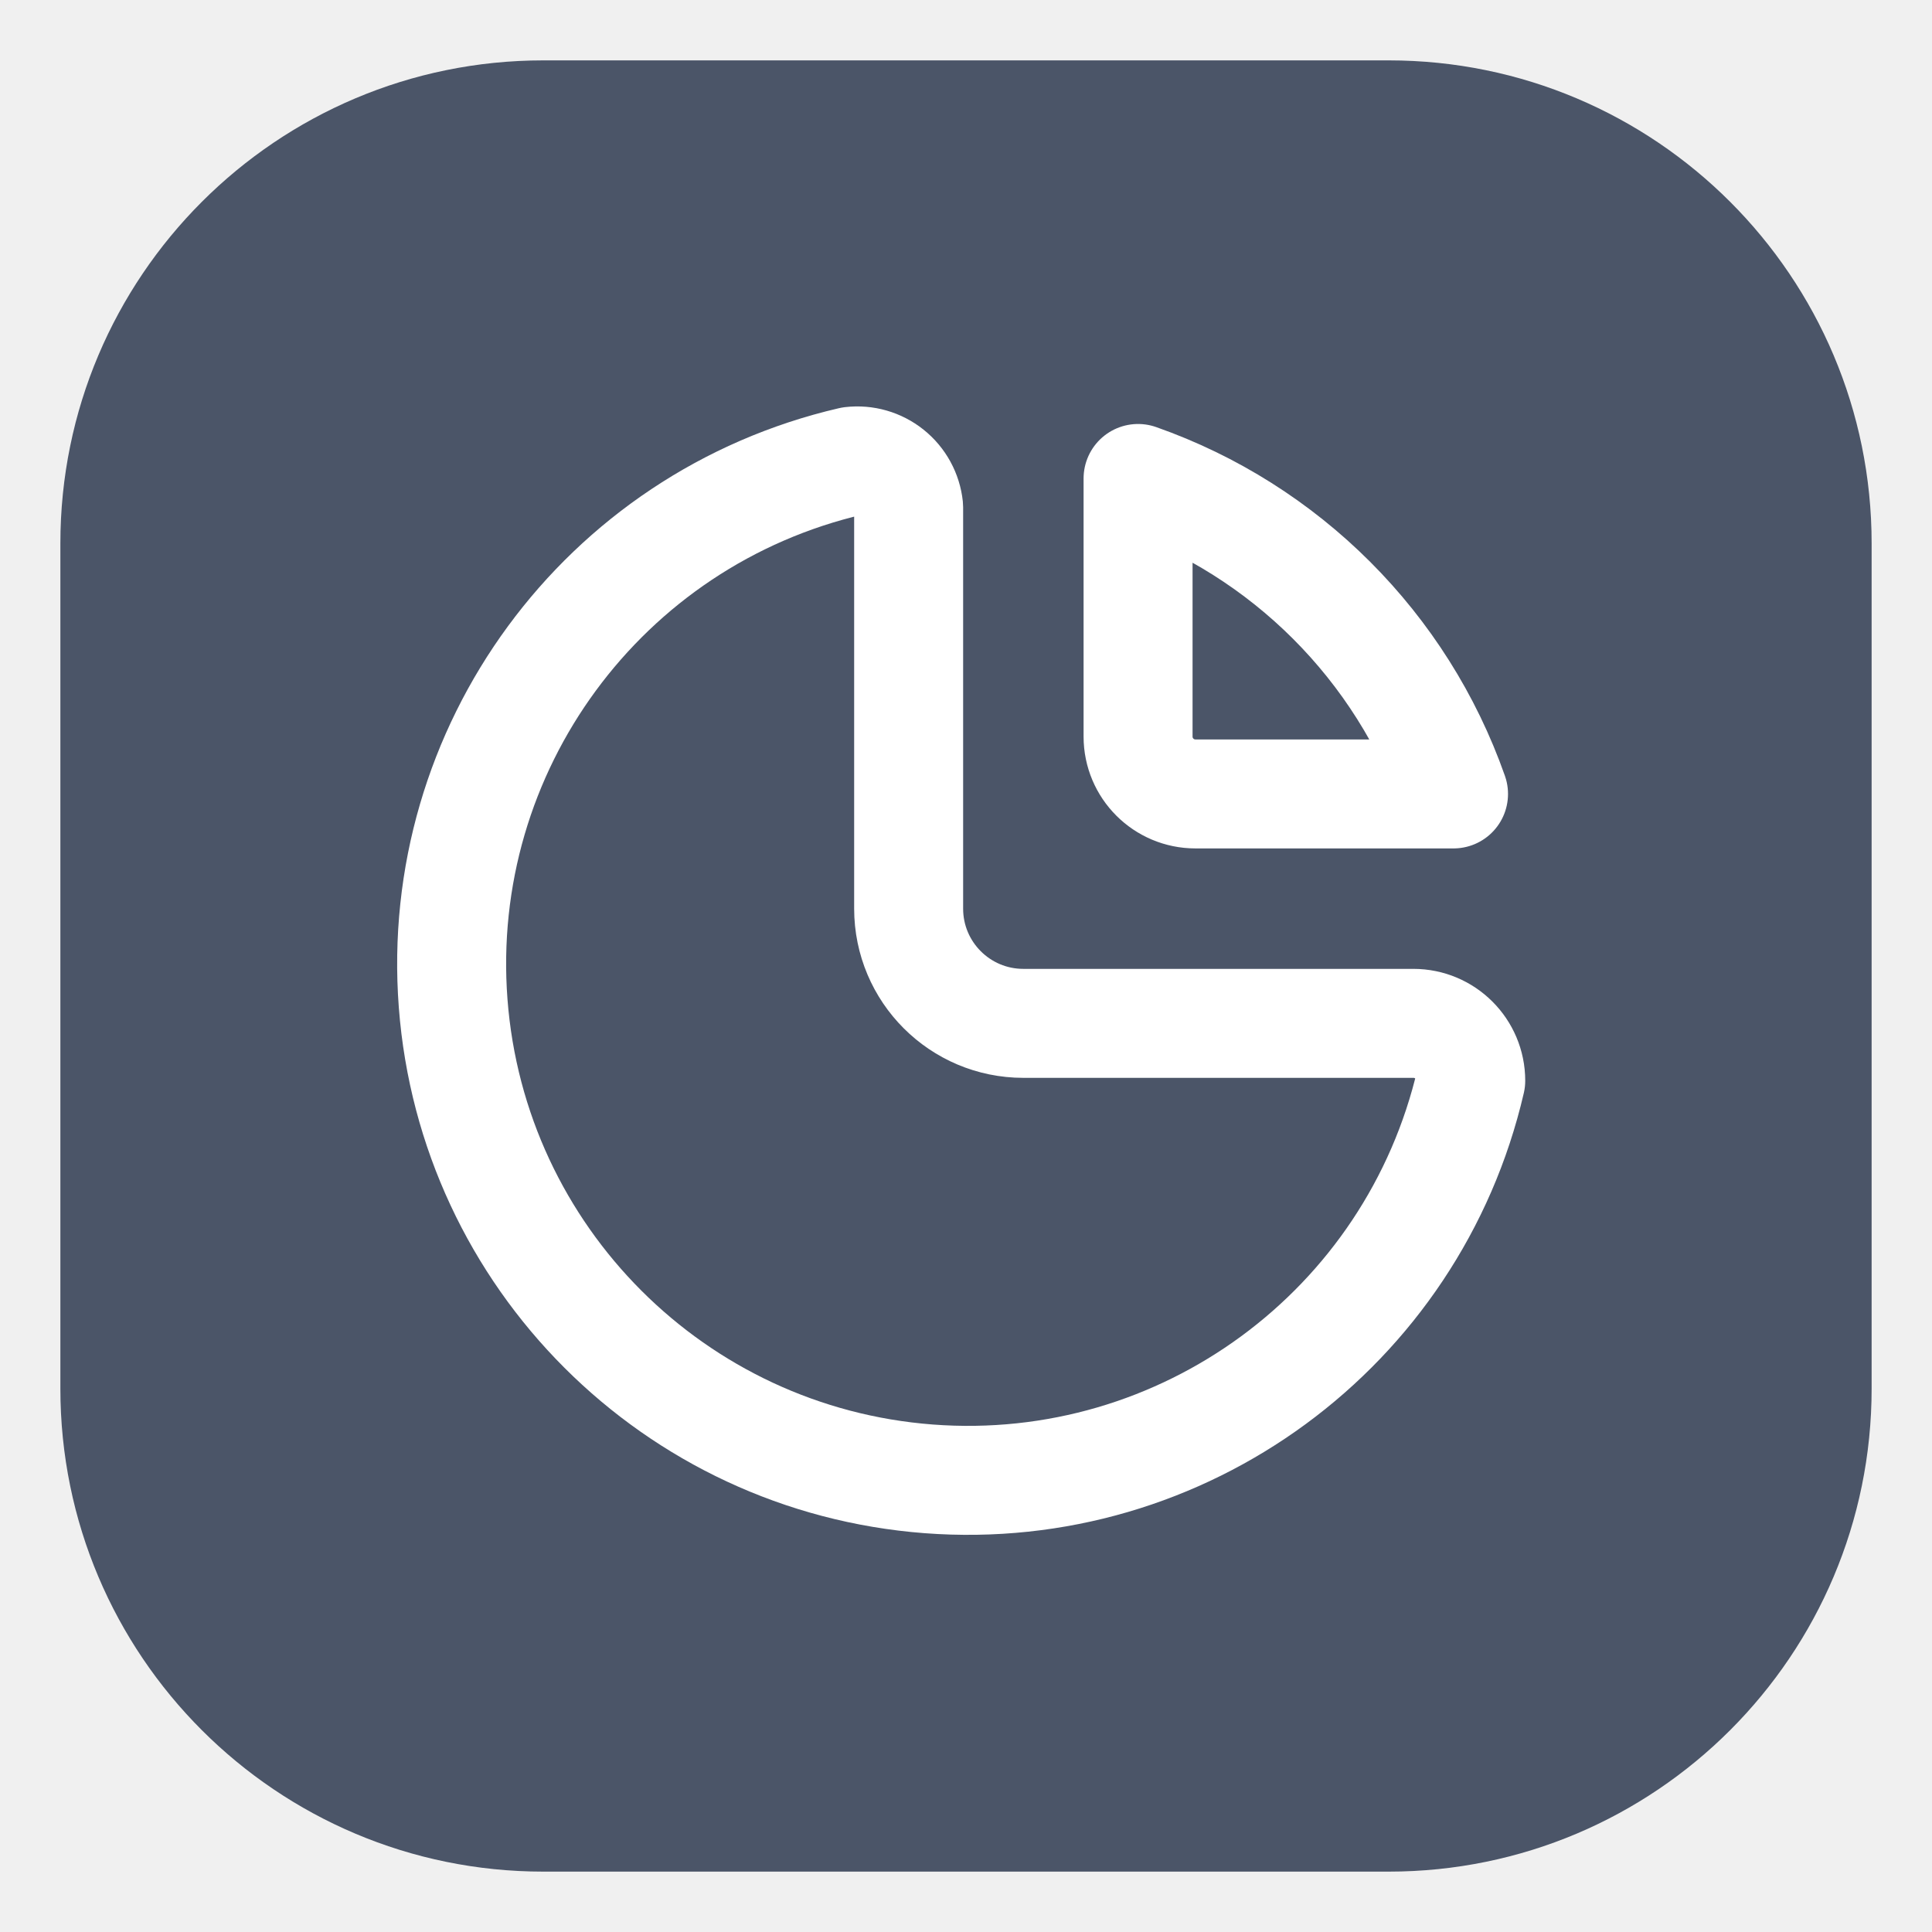
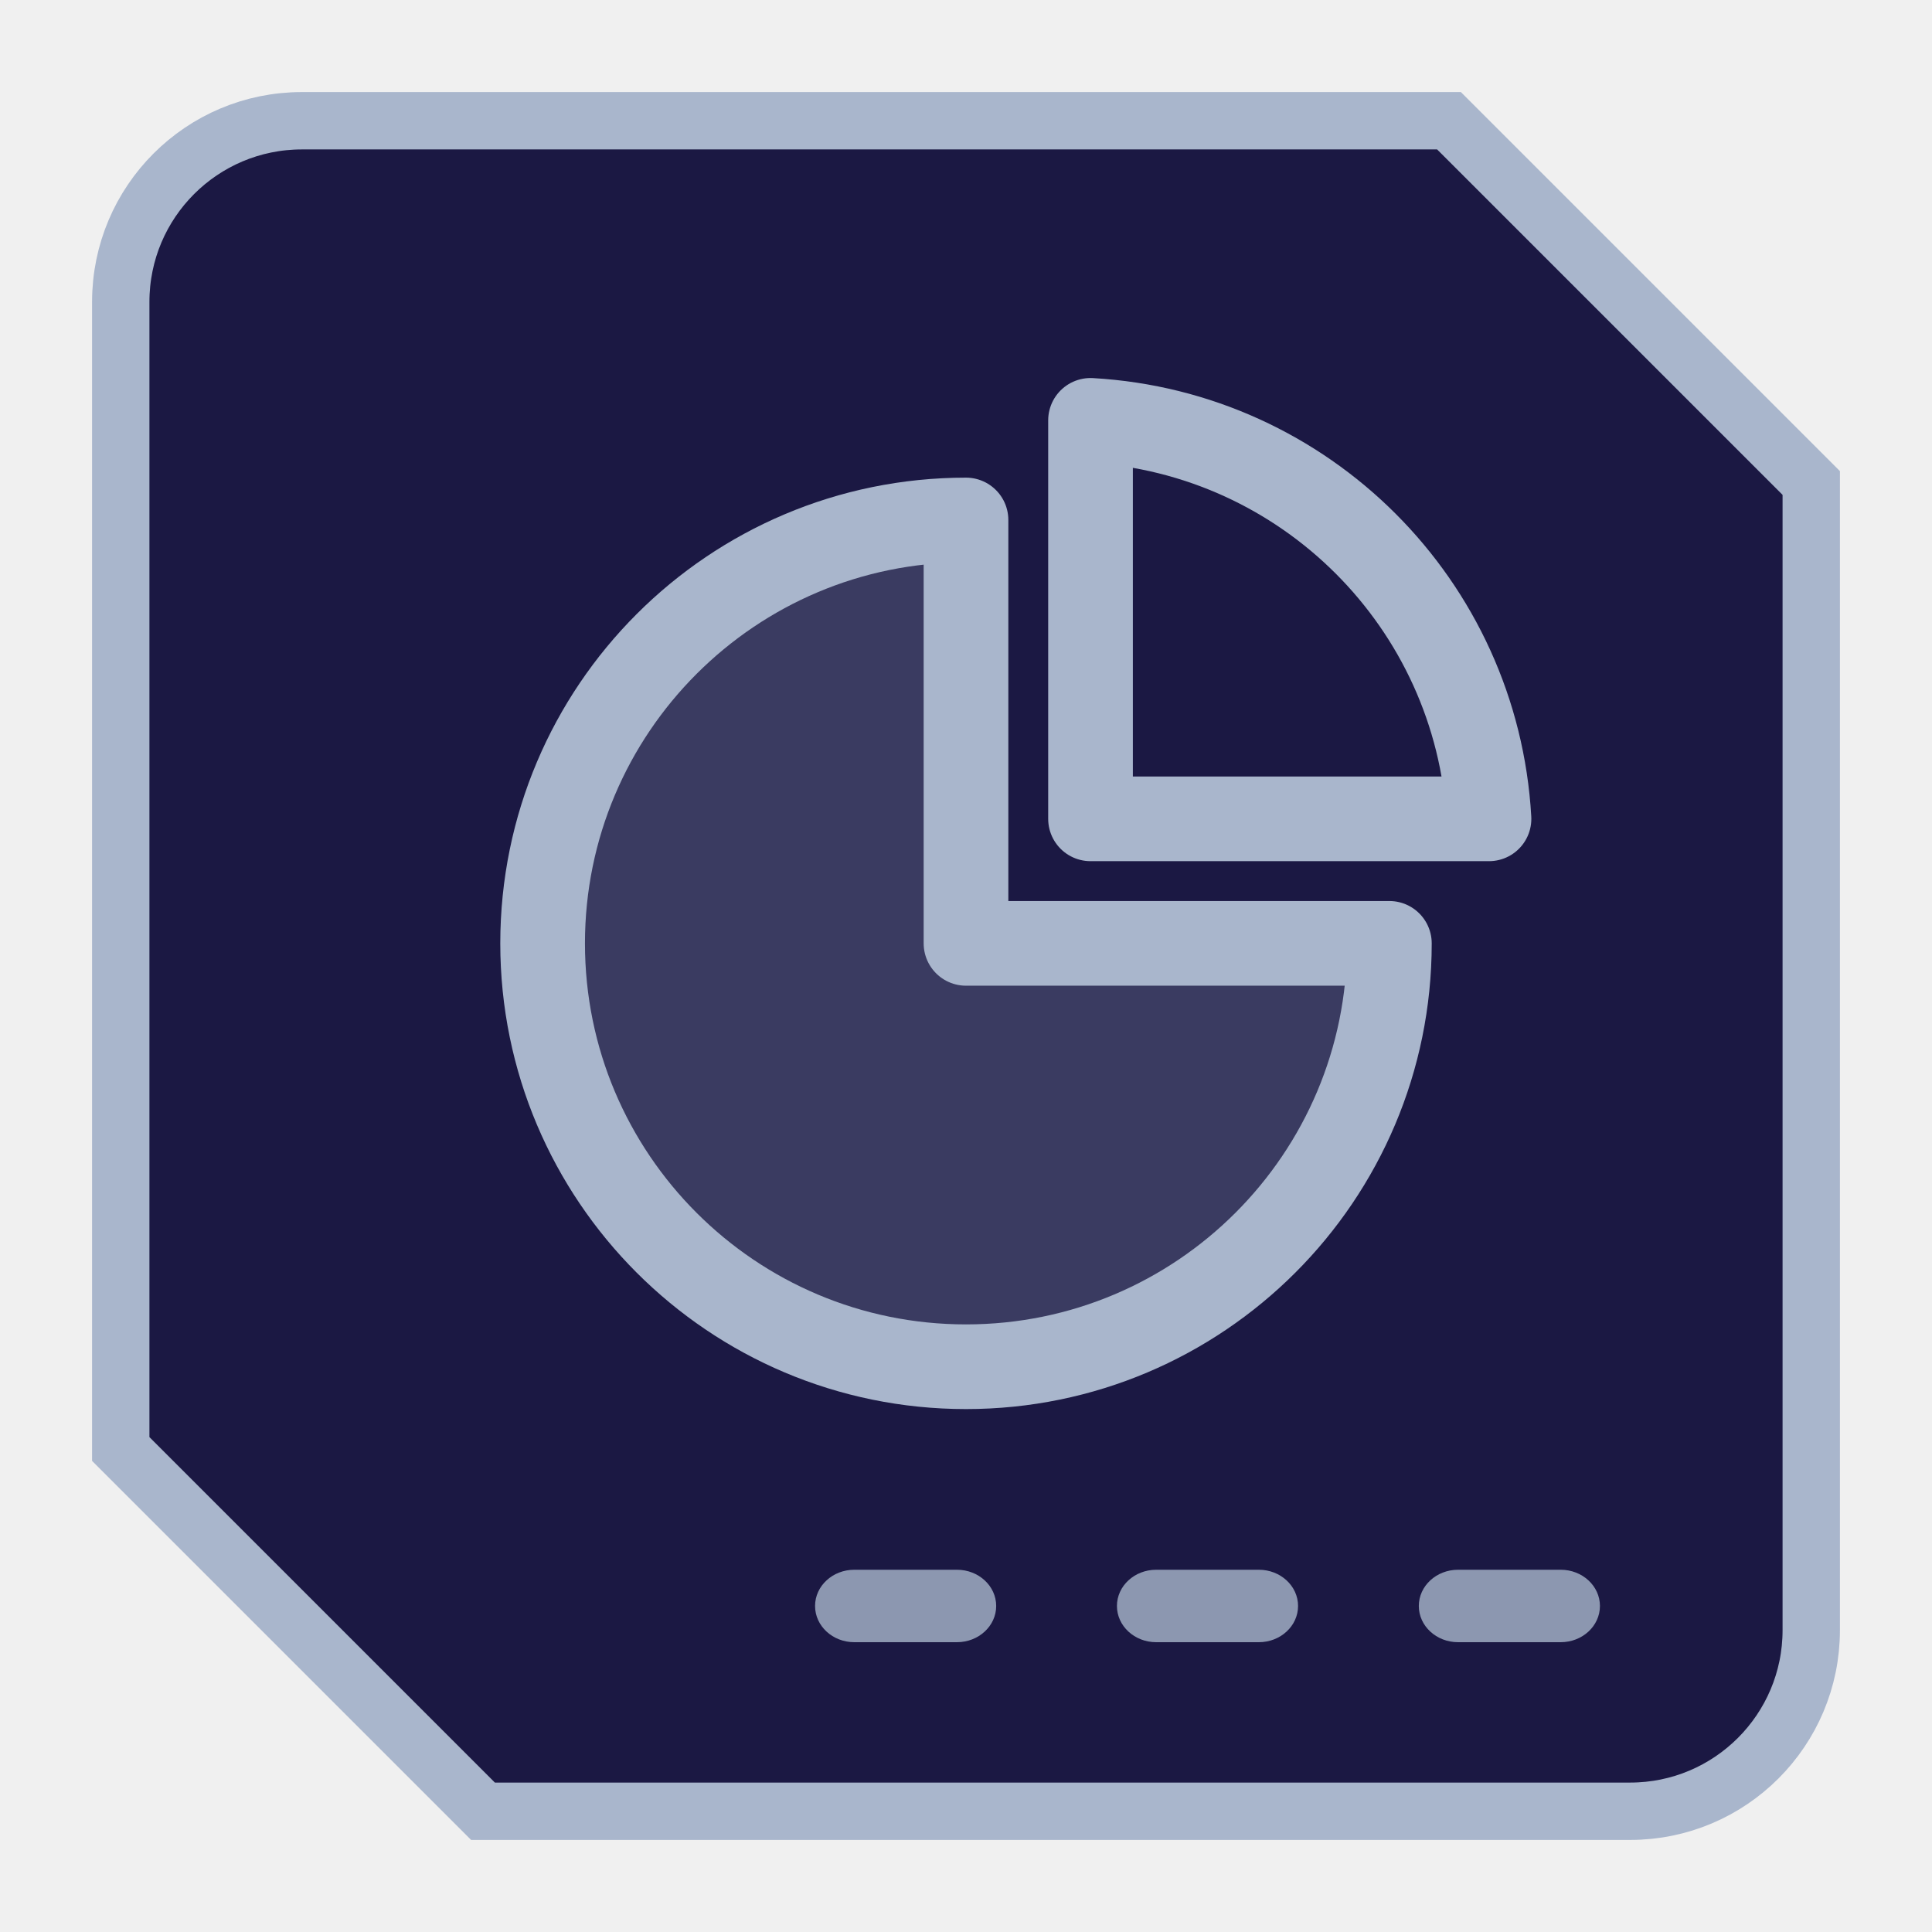
<svg xmlns="http://www.w3.org/2000/svg" width="64" height="64" viewBox="0 0 64 64">
-   <rect x="2" y="2" width="60" height="60" rx="16" fill="#4b5568" />
-   <g transform="translate(9.20 9.20) scale(1.90)" fill="none" stroke="#ffffff" stroke-width="1.9" stroke-linecap="round" stroke-linejoin="round">
-     <path d="M10 3.2a9 9 0 1 0 10.8 10.8a1 1 0 0 0 -1 -1h-6.8a2 2 0 0 1 -2 -2v-7a.9 .9 0 0 0 -1 -.8" />
-     <path d="M15 3.5a9 9 0 0 1 5.5 5.5h-4.5a1 1 0 0 1 -1 -1v-4.5" />
+   <path d="M10 4h38l12 12v38a6 6 0 0 1-6 6H16L4 48V10a6 6 0 0 1 6-6z" fill="#1b1843" stroke="#a9b6cc" stroke-width="1.9" />
+   <g transform="translate(12.2 9.8) scale(1.65)" fill="none" stroke="#a9b6cc" stroke-width="1.7" stroke-linecap="round" stroke-linejoin="round">
+     <path d="M12 13V4.5A8.5 8.5 0 1 0 20.5 13z" fill="#a9b6cc" fill-opacity=".22" />
+     <path d="M14.5 10.5V2.5a8.5 8.5 0 0 1 8 8z" />
  </g>
+   <rect x="27" y="52" width="6" height="2.4" rx="1.3" fill="#a9b6cc" fill-opacity=".8" />
+   <rect x="37" y="52" width="6" height="2.4" rx="1.3" fill="#a9b6cc" fill-opacity=".8" />
+   <rect x="47" y="52" width="6" height="2.4" rx="1.3" fill="#a9b6cc" fill-opacity=".8" />
</svg>
